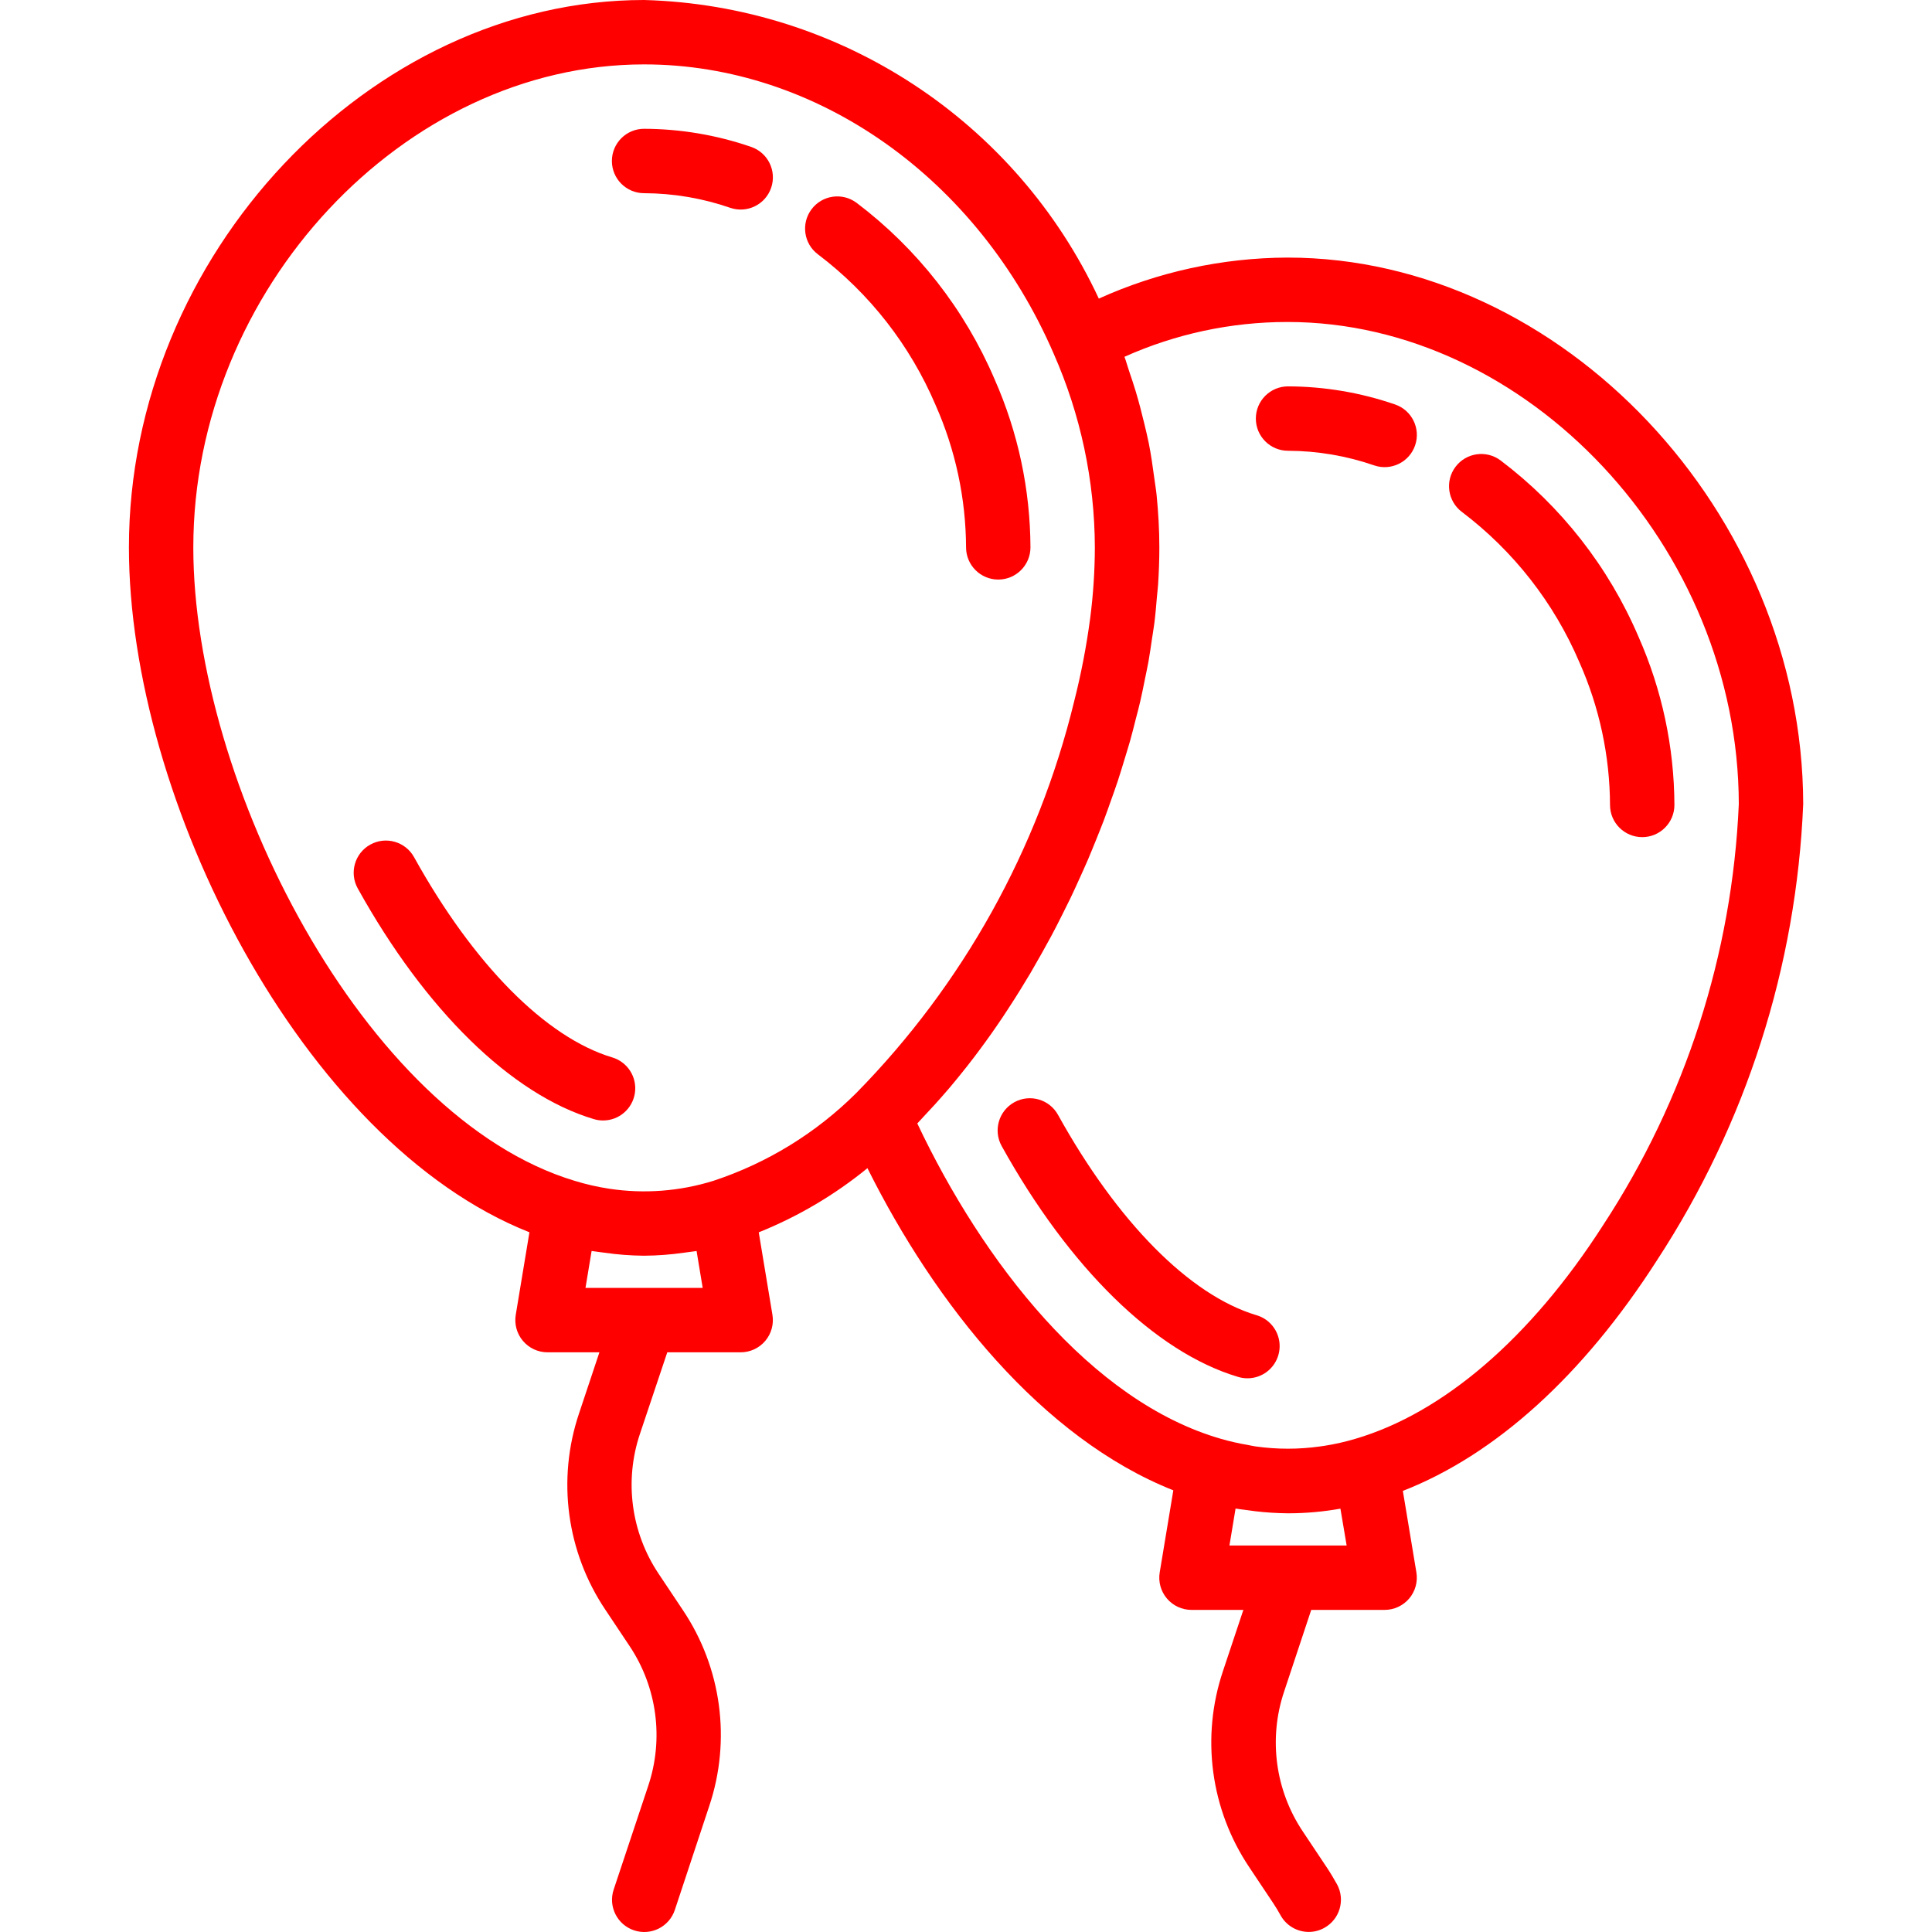
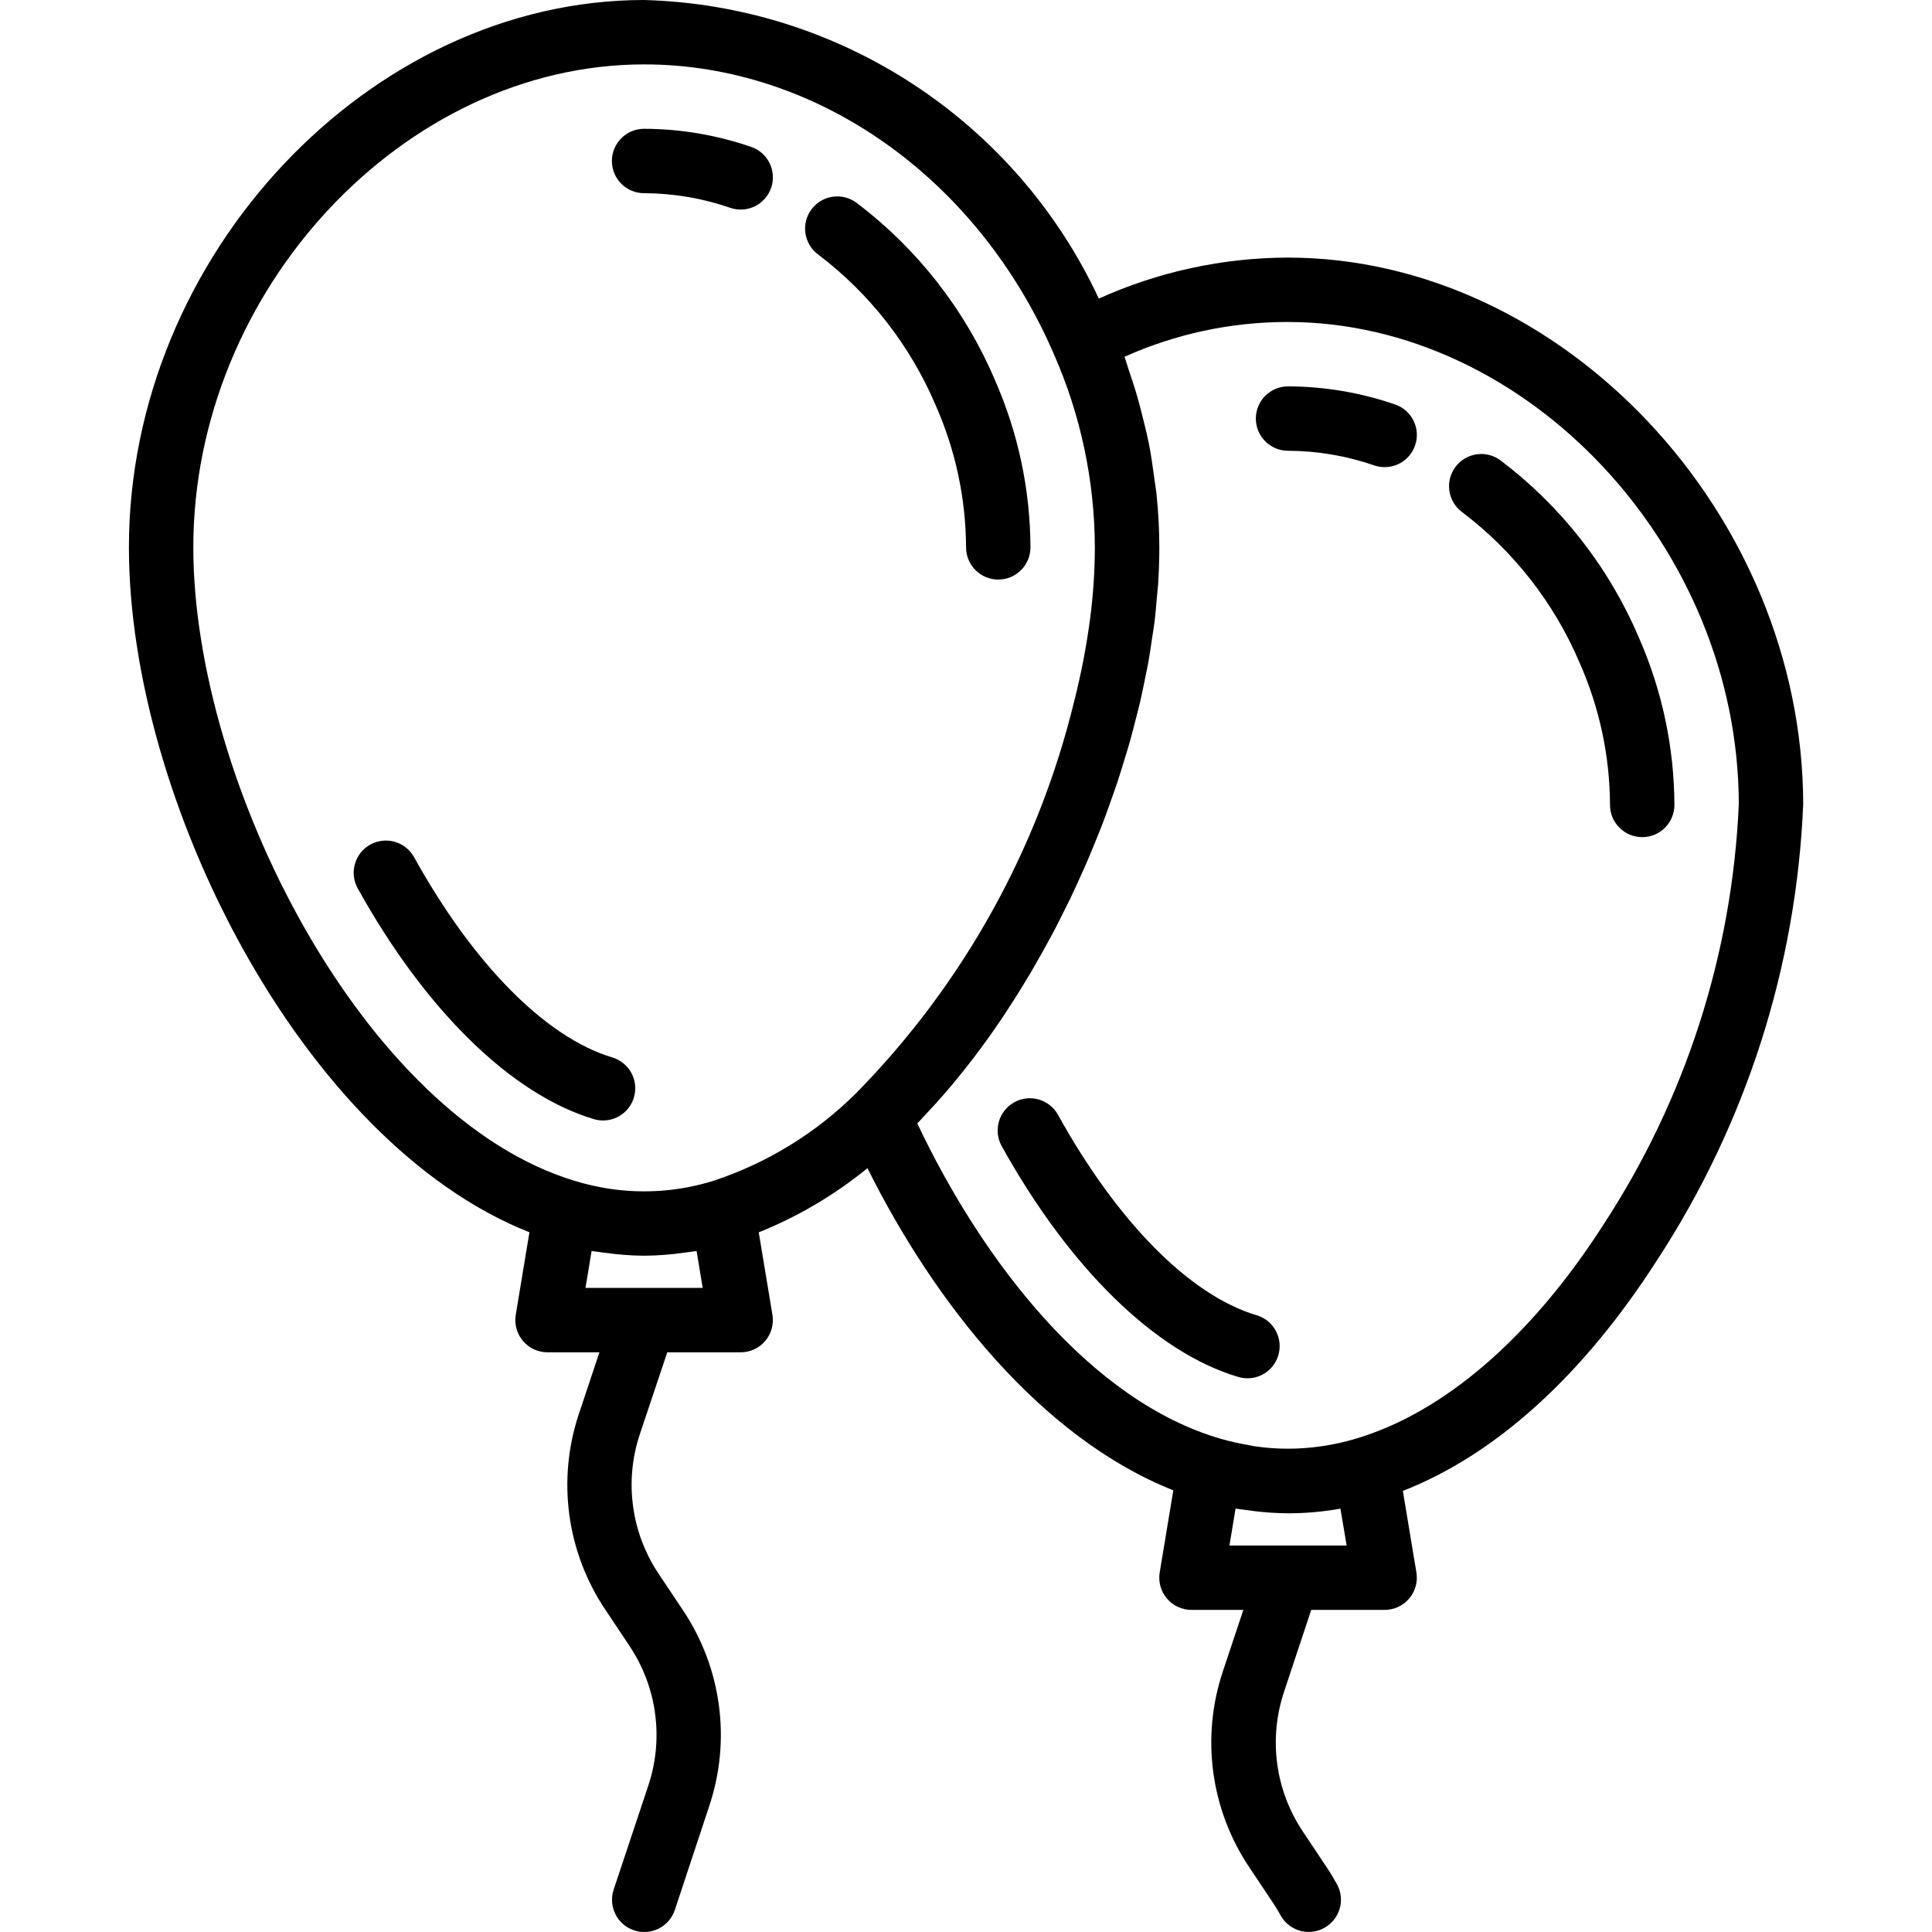
- <svg xmlns="http://www.w3.org/2000/svg" height="480pt" fill="red" viewBox="-32 0 480 480.033" width="480pt">
+ <svg xmlns="http://www.w3.org/2000/svg" height="480pt" viewBox="-32 0 480 480.033" width="480pt">
  <path d="m117.809 278.398c3.973.008 7.348-2.902 7.926-6.836.578-3.93-1.816-7.688-5.621-8.828-16.527-4.957-34.473-23.102-49.25-49.758-2.141-3.867-7.008-5.266-10.875-3.125-3.867 2.141-5.266 7.012-3.125 10.875 16.801 30.281 38.16 51.203 58.641 57.328.746.227 1.523.344 2.305.344zm0 0" />
  <path d="m200.426 100.609c4.949 11.145 7.531 23.195 7.59 35.391 0 4.418 3.582 8 8 8s8-3.582 8-8c-.055-14.387-3.09-28.605-8.91-41.762-7.414-17.348-19.234-32.461-34.289-43.84-3.535-2.648-8.547-1.934-11.199 1.602-2.652 3.535-1.934 8.551 1.598 11.199 12.836 9.707 22.902 22.605 29.211 37.41zm0 0" />
  <path d="m128.016 48c7.293.027 14.531 1.258 21.426 3.641 4.184 1.422 8.73-.816 10.152-5s-.816-8.73-5-10.152c-8.555-2.945-17.531-4.461-26.578-4.488-4.418 0-8 3.582-8 8s3.582 8 8 8zm0 0" />
  <path d="m280.113 326.762c-16.527-4.961-34.473-23.105-49.25-49.762-2.141-3.867-7.008-5.266-10.875-3.125-3.867 2.141-5.266 7.012-3.125 10.879 16.801 30.277 38.16 51.199 58.641 57.324 2.754.879 5.766.203 7.879-1.766 2.113-1.969 3-4.926 2.324-7.73-.676-2.809-2.816-5.035-5.594-5.82zm0 0" />
  <path d="m340.816 114.398c-3.535-2.648-8.547-1.934-11.199 1.602-2.652 3.535-1.934 8.551 1.598 11.199 12.82 9.699 22.887 22.578 29.195 37.359 4.961 11.16 7.551 23.23 7.605 35.441 0 4.418 3.582 8 8 8s8-3.582 8-8c-.055-14.387-3.09-28.605-8.91-41.762-7.414-17.348-19.234-32.461-34.289-43.84zm0 0" />
  <path d="m314.594 100.488c-8.555-2.945-17.531-4.461-26.578-4.488-4.418 0-8 3.582-8 8s3.582 8 8 8c7.293.027 14.531 1.258 21.426 3.641 4.184 1.422 8.73-.816 10.152-5s-.816-8.73-5-10.152zm0 0" />
  <path d="m287.906 64h-.129c-16.137.074-32.074 3.547-46.777 10.191-20.566-44.137-64.309-72.859-112.984-74.191-68.184 0-128 63.551-128 136 0 62.664 43.008 147.84 99.512 170.176l-3.398 20.512c-.387 2.32.27 4.691 1.789 6.484 1.516 1.793 3.75 2.828 6.098 2.828h12.898l-5.066 15.199c-5.516 16.402-3.09 34.441 6.57 48.801l5.941 8.91c6.883 10.258 8.609 23.133 4.672 34.844l-8.574 25.742c-1.398 4.199.875 8.73 5.07 10.129 4.199 1.395 8.734-.875 10.129-5.074l8.527-25.75c5.52-16.402 3.094-34.441-6.566-48.801l-5.945-8.91c-6.891-10.258-8.621-23.133-4.68-34.844l6.785-20.246h18.238c2.352 0 4.582-1.035 6.102-2.828 1.52-1.793 2.172-4.164 1.789-6.484l-3.402-20.496c9.758-3.918 18.863-9.293 27.008-15.945 16.801 33.723 43.312 67.082 76 80.043l-3.383 20.398c-.387 2.32.27 4.691 1.789 6.484 1.516 1.793 3.75 2.828 6.098 2.828h12.898l-5.066 15.199c-5.516 16.402-3.09 34.441 6.57 48.801l5.934 8.895c.641.961 1.234 1.953 1.785 2.953 1.402 2.574 4.102 4.172 7.031 4.168 1.336 0 2.648-.34 3.816-.984 3.879-2.113 5.312-6.969 3.199-10.848-.801-1.406-1.598-2.793-2.512-4.152l-5.941-8.91c-6.895-10.254-8.621-23.133-4.684-34.84l6.73-20.281h18.238c2.352 0 4.582-1.035 6.102-2.828 1.52-1.793 2.172-4.164 1.789-6.484l-3.363-20.254c22.914-8.945 44.715-28.539 63.203-57.395 22.074-33.805 34.605-72.945 36.27-113.285-.168-72.363-60-135.754-128.109-135.754zm-271.891 72c0-63.93 52.336-120 112-120 42.953 0 82.898 28.215 101.785 71.91 6.688 15.156 10.164 31.527 10.215 48.09-.016 5.887-.402 11.762-1.16 17.602-.926 6.984-2.262 13.91-4 20.742-8.938 36.695-27.637 70.289-54.109 97.223-9.988 9.953-22.164 17.43-35.555 21.84-8.344 2.59-17.168 3.258-25.809 1.953-2.91-.441-5.781-1.098-8.598-1.961-52.488-15.797-94.77-99-94.77-157.398zm97.441 184 1.52-9.176c.473.086.938.113 1.406.191.473.082 1.168.152 1.754.23 3.23.473 6.488.723 9.754.754h.254c3.262-.027 6.516-.277 9.746-.742.582-.082 1.176-.137 1.758-.234.586-.094.938-.102 1.41-.191l1.52 9.168zm189.121 64h-29.121l1.52-9.176c.902.16 1.809.238 2.703.367.754.105 1.496.215 2.25.305 2.684.312 5.383.48 8.086.504h.219c4.289-.012 8.574-.398 12.797-1.152zm63.727-79.602c-18.055 28.145-39.809 46.699-61.543 53.09-2.516.75-5.078 1.332-7.672 1.742l-1.074.152c-5.332.758-10.746.758-16.078 0-.672-.094-1.32-.254-1.984-.375-2.188-.371-4.355-.863-6.488-1.473-32.473-9.297-59.336-44.109-75.566-78.398.477-.48.934-1.023 1.398-1.512 1-1.051 1.984-2.121 2.969-3.199 1.168-1.293 2.324-2.605 3.473-3.945.973-1.145 1.926-2.305 2.879-3.488 1.121-1.375 2.223-2.777 3.312-4.207.938-1.234 1.867-2.48 2.781-3.746 1.07-1.453 2.109-2.93 3.121-4.422.906-1.312 1.793-2.633 2.672-4 1-1.52 1.977-3.066 2.945-4.625.855-1.375 1.703-2.762 2.535-4.168.938-1.602 1.848-3.199 2.746-4.801.797-1.449 1.598-2.887 2.398-4.344.871-1.602 1.711-3.281 2.543-4.926.754-1.488 1.496-2.969 2.219-4.465.797-1.688 1.598-3.387 2.352-5.082.68-1.512 1.367-3.016 2.023-4.535.734-1.719 1.43-3.457 2.137-5.191.605-1.527 1.23-3.047 1.812-4.578.664-1.758 1.281-3.52 1.906-5.285.543-1.527 1.094-3.059 1.602-4.594.59-1.793 1.125-3.574 1.672-5.375.461-1.512.934-3.023 1.367-4.535.512-1.816.961-3.633 1.422-5.457.379-1.48.801-2.961 1.121-4.441.434-1.863.801-3.703 1.168-5.551.289-1.426.609-2.855.863-4.273.344-1.934.609-3.84.891-5.75.191-1.312.43-2.633.59-3.938.266-2.109.434-4.191.609-6.27.094-1.074.23-2.16.305-3.203.199-3.117.309-6.207.309-9.238 0-4.344-.254-8.68-.68-12.992-.145-1.426-.398-2.84-.582-4.258-.383-2.895-.801-5.781-1.367-8.652-.328-1.656-.746-3.305-1.137-4.953-.633-2.641-1.312-5.266-2.098-7.879-.512-1.684-1.062-3.363-1.641-5.035-.406-1.191-.719-2.398-1.16-3.574 12.711-5.695 26.48-8.645 40.41-8.648h.113c59.59 0 112 55.945 112.117 119.777-1.621 37.27-13.266 73.414-33.711 104.621zm0 0" />
</svg>
